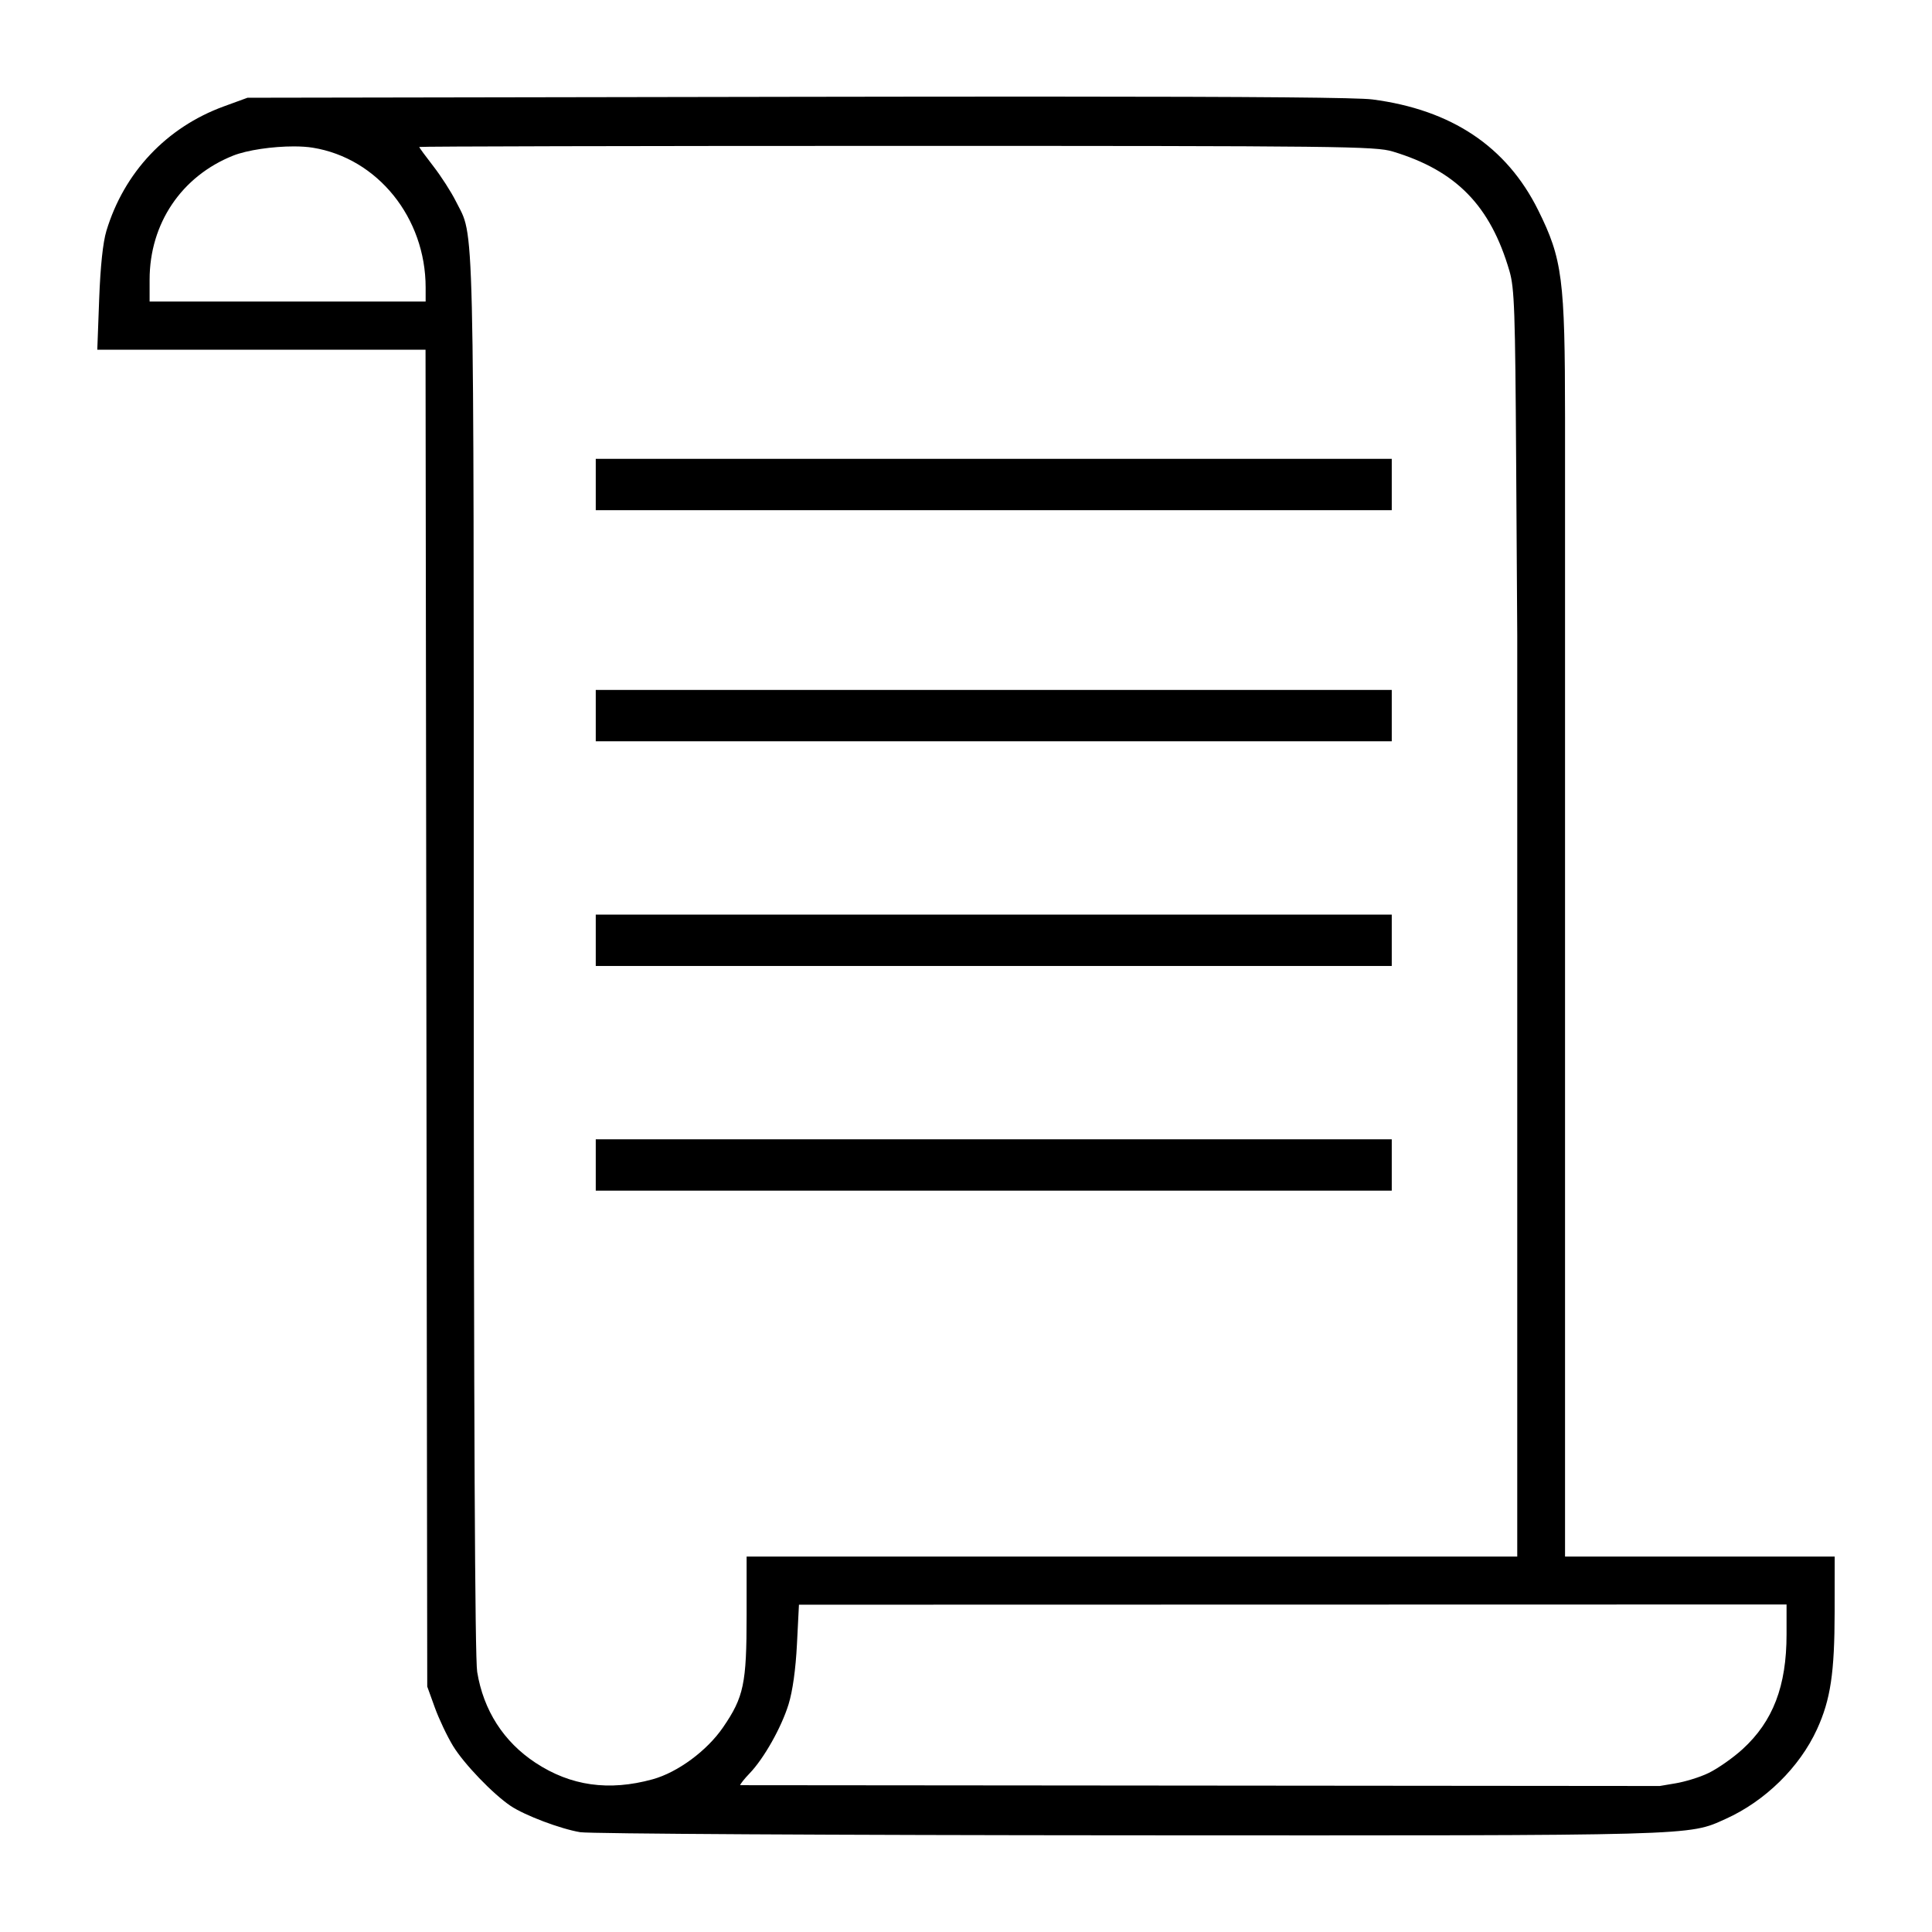
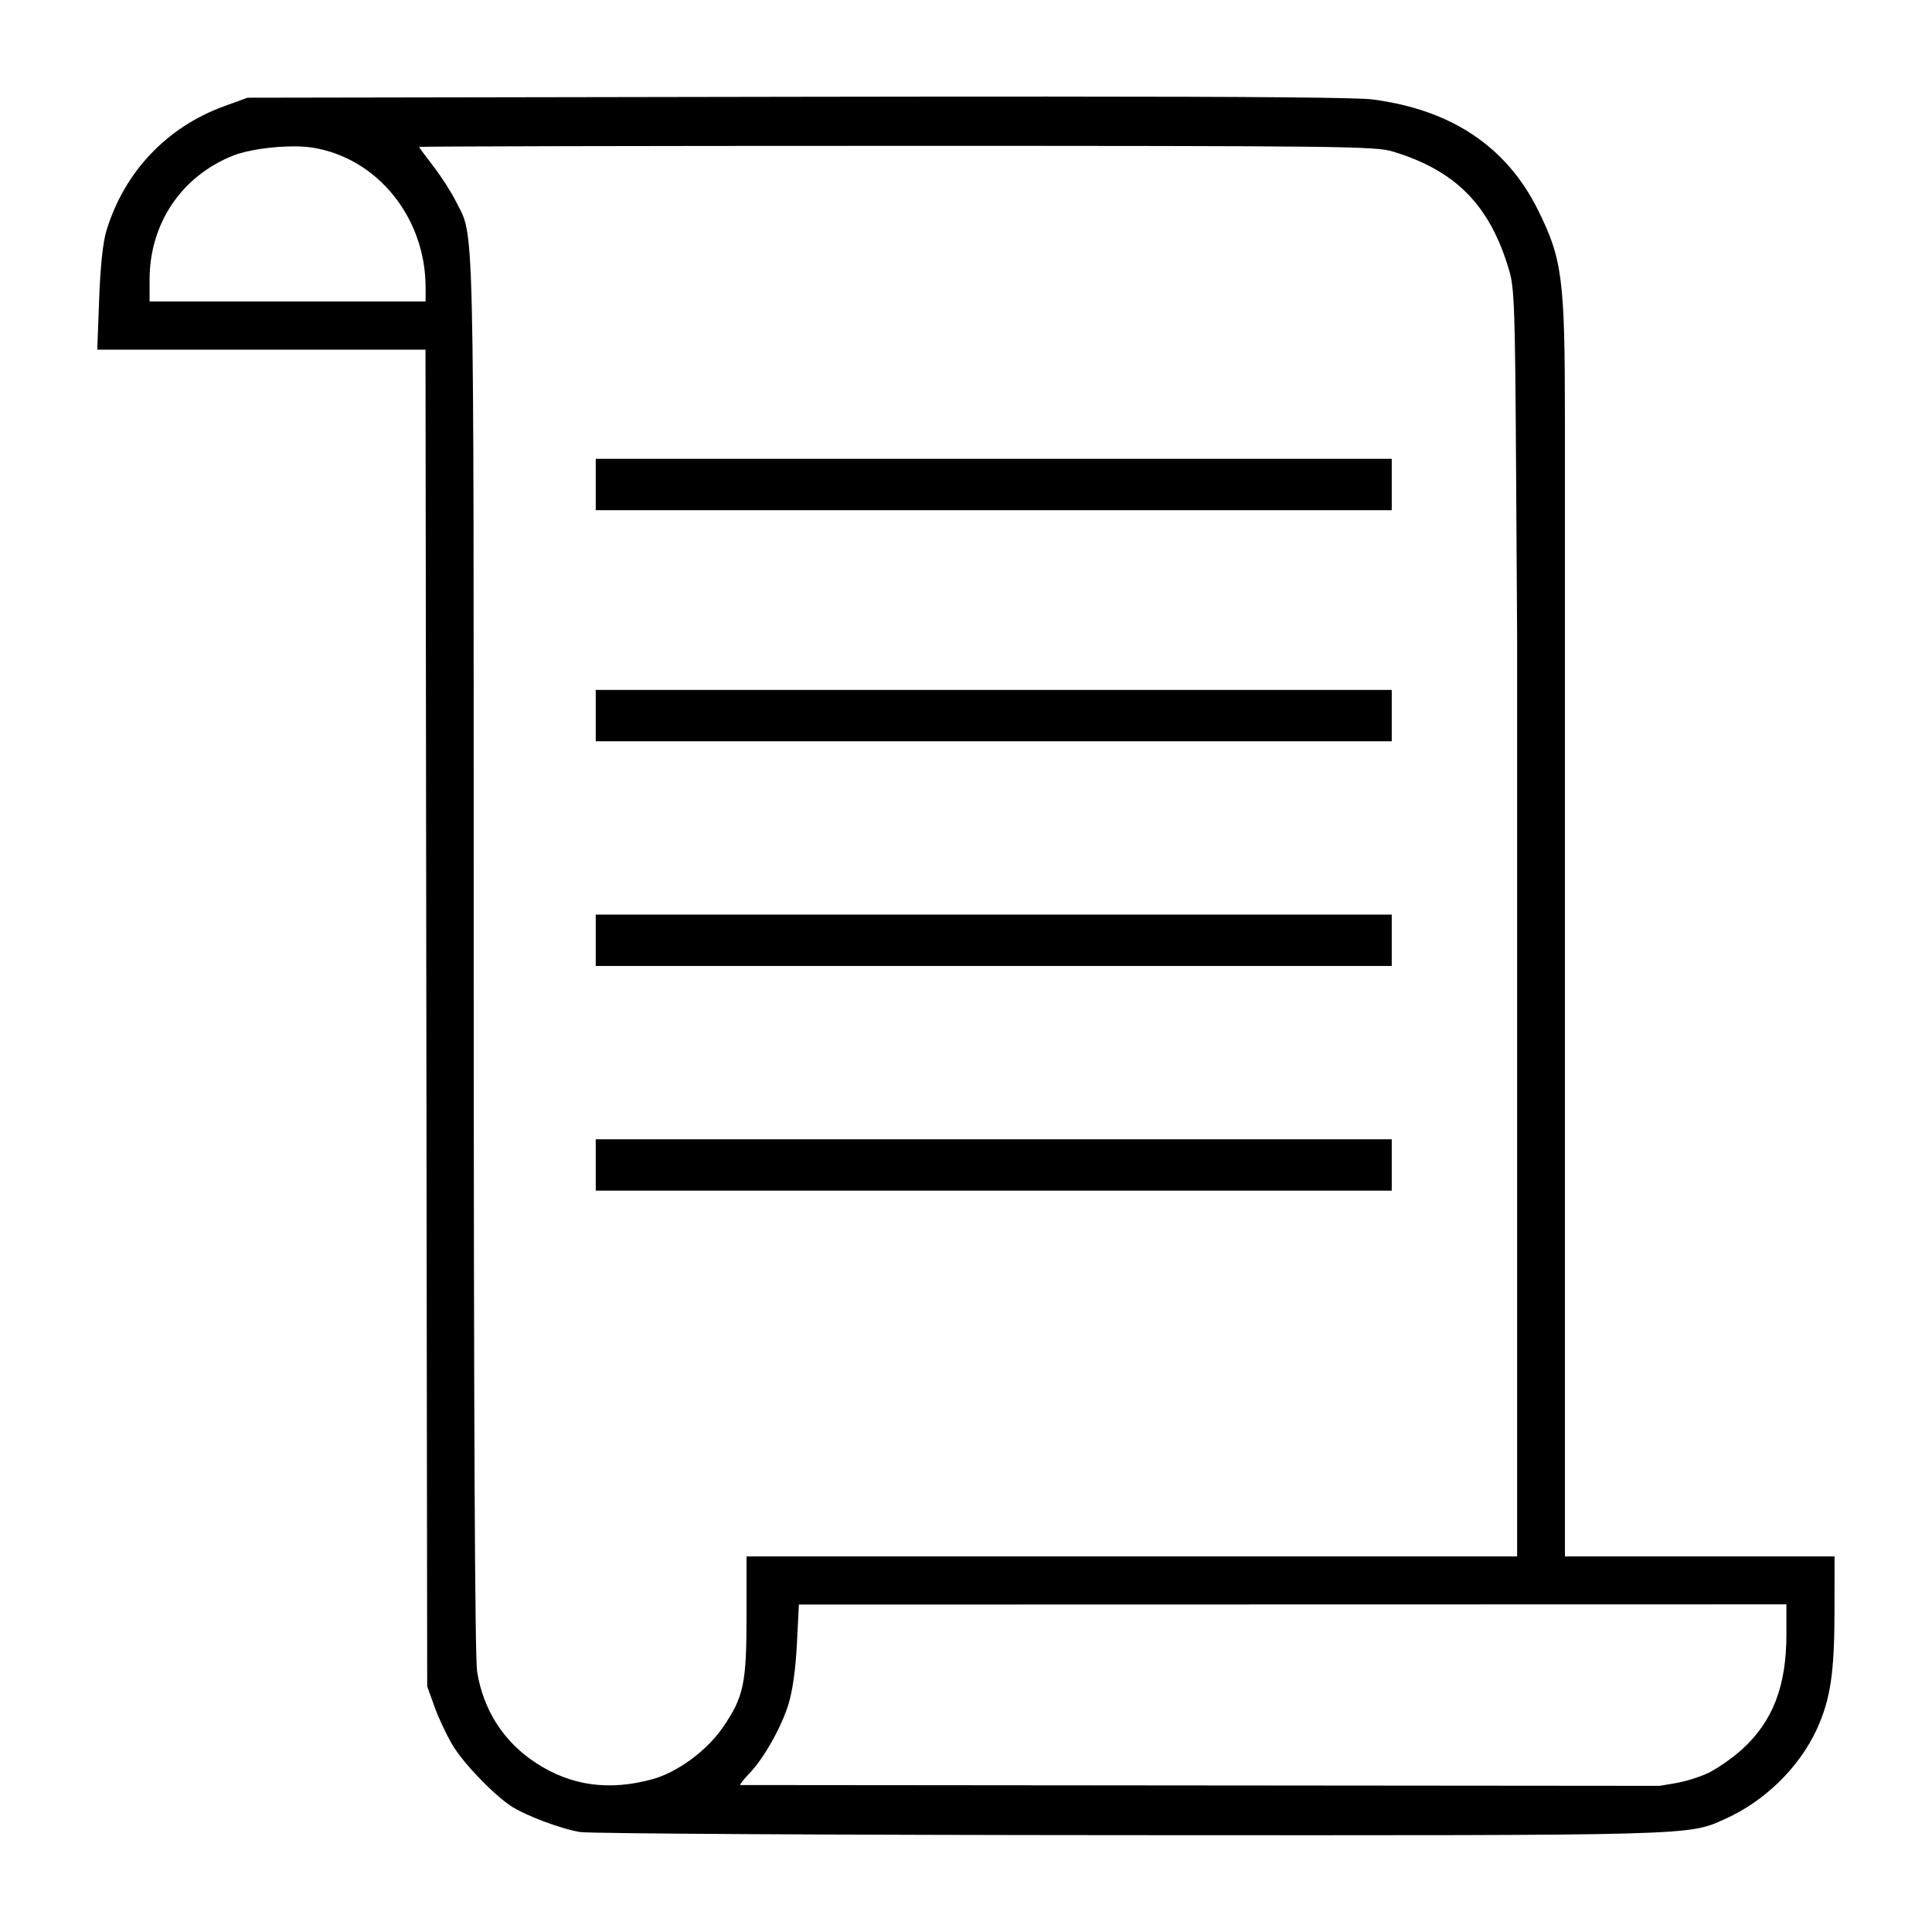
- <svg xmlns="http://www.w3.org/2000/svg" width="200" height="200" viewBox="0 0 52.917 52.917" version="1.1" id="svg8">
-   <defs id="defs2" />
-   <g id="layer1" style="display:inline" transform="translate(87.6644,-21.38156)">
-     <g id="g906" transform="matrix(0.2492018,0,0,0.2492018,-115.2405,-121.7698)" style="display:inline;fill:#000000;stroke-width:1.558">
-       <g id="g929" transform="translate(108.8571,553.3571)" style="fill:#000000;fill-opacity:1;stroke-width:1.558">
-         <path id="path847" style="display:inline;fill:#000000;fill-opacity:1;stroke-width:5.89" d="m 441.926,119.811 c -29.371,-0.008 -63.988,0.022 -104.307,0.09 l -228,0.385 -9.842,3.594 c -23.791,8.688 -41.438,27.406 -48.781,51.74 -1.438,4.765 -2.486,14.688 -2.994,28.334 l -0.781,21 h 68.178 68.178 l 0.355,277.666 0.354,277.666 3.127,8.668 c 1.719,4.767 5.132,11.967 7.586,16 4.516,7.423 16.627,20.032 23.955,24.939 5.889,3.944 20.724,9.541 28.877,10.896 3.93,0.653 106.044,1.234 227.789,1.295 237.762,0.118 232.306,0.266 248,-6.797 16.417,-7.388 30.743,-21.444 37.99,-37.273 5.62,-12.275 7.294,-23.422 7.32,-48.729 l 0.023,-23 h -25.979 -86.039 v -473 c -0.021,-57.757 -1.091,-66.022 -11.178,-86.332 -13.111,-26.4 -35.98,-41.676 -68.809,-45.959 -6.01,-0.784 -46.911,-1.159 -135.023,-1.184 z m -62.639,20.475 c 185.378,0 198.84,0.153 206.104,2.344 26.352,7.947 40.534,22.48 48.459,49.656 2.066,7.083 2.384,16.223 2.781,79.74 l 0.449,71.738 V 726.285 H 463.088 390.02 316.953 v 24.426 c 10e-6,28.395 -1.162,33.922 -9.77,46.5 -6.672,9.749 -18.855,18.739 -29.285,21.609 -18.157,4.996 -34.012,2.759 -48.629,-6.863 -13.259,-8.729 -21.649,-21.806 -24.242,-37.785 -0.93,-5.732 -1.398,-103.967 -1.418,-297.887 -0.032,-315.248 0.394,-297.298 -7.451,-313.025 -1.913,-3.836 -6.117,-10.373 -9.342,-14.527 -3.225,-4.155 -5.862,-7.755 -5.861,-8 10e-4,-0.245 89.25,-0.447 198.332,-0.447 z M 128.861,140.5 c 2.912,0.001 5.612,0.172 7.852,0.533 26.927,4.344 46.906,29.091 46.906,58.102 v 5.818 H 126.285 68.953 v -9.092 c 0,-23.294 13.225,-42.948 34.666,-51.516 5.865,-2.344 16.507,-3.85 25.242,-3.846 z M 748.953,746.193 V 758.625 c 0,21.469 -5.61,36.105 -18.277,47.682 -3.881,3.547 -10.207,7.988 -14.057,9.867 -3.85,1.879 -10.02,3.678 -13.666,4.295 l -6.666,1.129 -382.002,-0.336 c 0,-0.467 1.761,-2.677 3.914,-4.912 5.928,-6.155 13.202,-19.049 16.176,-28.672 1.698,-5.497 2.962,-14.534 3.492,-25 l 0.83,-16.393 z" transform="scale(0.2645833)" />
-         <path style="fill:#000000;fill-opacity:1;stroke-width:1.558" d="m 67.28,74.335 v -2.822 h 43.744 43.744 v 2.822 2.822 H 111.024 67.28 Z" id="path885" />
-         <path style="fill:#000000;fill-opacity:1;stroke-width:1.558" d="m 67.28,99.735 v -2.822 h 43.744 43.744 v 2.822 2.822 H 111.024 67.28 Z" id="path883" />
-         <path style="fill:#000000;fill-opacity:1;stroke-width:1.558" d="m 67.28,124.43 v -2.822 h 43.744 43.744 v 2.822 2.822 H 111.024 67.28 Z" id="path881" />
-         <path style="fill:#000000;fill-opacity:1;stroke-width:1.558" d="M 67.28,149.125 V 146.303 h 43.744 43.744 v 2.822 2.822 H 111.024 67.28 Z" id="path897" />
+ <svg xmlns="http://www.w3.org/2000/svg" width="200" height="200" viewBox="0 0 52.917 52.917">
+   <g style="display:inline">
+     <g style="display:inline;fill:#000;stroke-width:1.558">
+       <g style="fill:#000;fill-opacity:1;stroke-width:1.558">
+         <path style="display:inline;fill:#000;fill-opacity:1;stroke-width:5.89" d="M441.926 119.81c-29.371-.007-63.988.022-104.307.09l-228 .385-9.842 3.594c-23.79 8.688-41.438 27.406-48.78 51.74-1.439 4.765-2.487 14.688-2.995 28.334l-.781 21H183.576l.356 277.666.353 277.666 3.127 8.668c1.72 4.767 5.133 11.967 7.586 16 4.516 7.423 16.627 20.032 23.955 24.94 5.89 3.943 20.724 9.54 28.877 10.896 3.93.653 106.044 1.234 227.79 1.295 237.762.118 232.305.266 248-6.797 16.416-7.388 30.743-21.444 37.99-37.273 5.619-12.275 7.293-23.423 7.32-48.729l.023-23H656.935v-473c-.02-57.757-1.09-66.022-11.177-86.332-13.112-26.4-35.98-41.676-68.809-45.959-6.01-.784-46.91-1.16-135.023-1.183zm-62.639 20.475c185.378 0 198.84.153 206.104 2.344 26.351 7.947 40.534 22.48 48.459 49.656 2.065 7.083 2.383 16.223 2.78 79.74l.45 71.739v382.521H316.953v24.426c0 28.395-1.162 33.922-9.77 46.5-6.671 9.75-18.854 18.74-29.285 21.61-18.157 4.996-34.011 2.758-48.628-6.864-13.26-8.729-21.65-21.806-24.243-37.785-.93-5.732-1.398-103.967-1.418-297.887-.032-315.248.394-297.298-7.45-313.025-1.914-3.836-6.117-10.373-9.343-14.528-3.225-4.154-5.862-7.754-5.86-8 0-.245 89.249-.447 198.331-.447zm-250.426.215c2.912.001 5.612.172 7.852.533 26.927 4.344 46.906 29.09 46.906 58.102v5.818H68.953v-9.092c0-23.294 13.225-42.948 34.666-51.515 5.866-2.344 16.507-3.85 25.242-3.846zm620.092 605.693v12.432c0 21.47-5.61 36.105-18.277 47.682-3.882 3.547-10.207 7.987-14.057 9.867-3.85 1.88-10.02 3.678-13.666 4.295l-6.666 1.129-382.002-.336c0-.467 1.762-2.677 3.914-4.912 5.929-6.155 13.203-19.05 16.176-28.672 1.698-5.497 2.962-14.534 3.492-25l.83-16.393z" transform="matrix(.06593 0 0 .06593 -.449 -5.254)" />
+         <path style="fill:#000;fill-opacity:1;stroke-width:1.558" d="M67.28 74.335v-2.822h87.489v5.645H67.28ZM67.28 99.735v-2.822h87.489v5.645H67.28ZM67.28 124.43v-2.822h87.489v5.644H67.28ZM67.28 149.125v-2.822h87.489v5.644H67.28Z" transform="translate(-.449 -5.254) scale(.2492)" />
      </g>
    </g>
  </g>
</svg>
